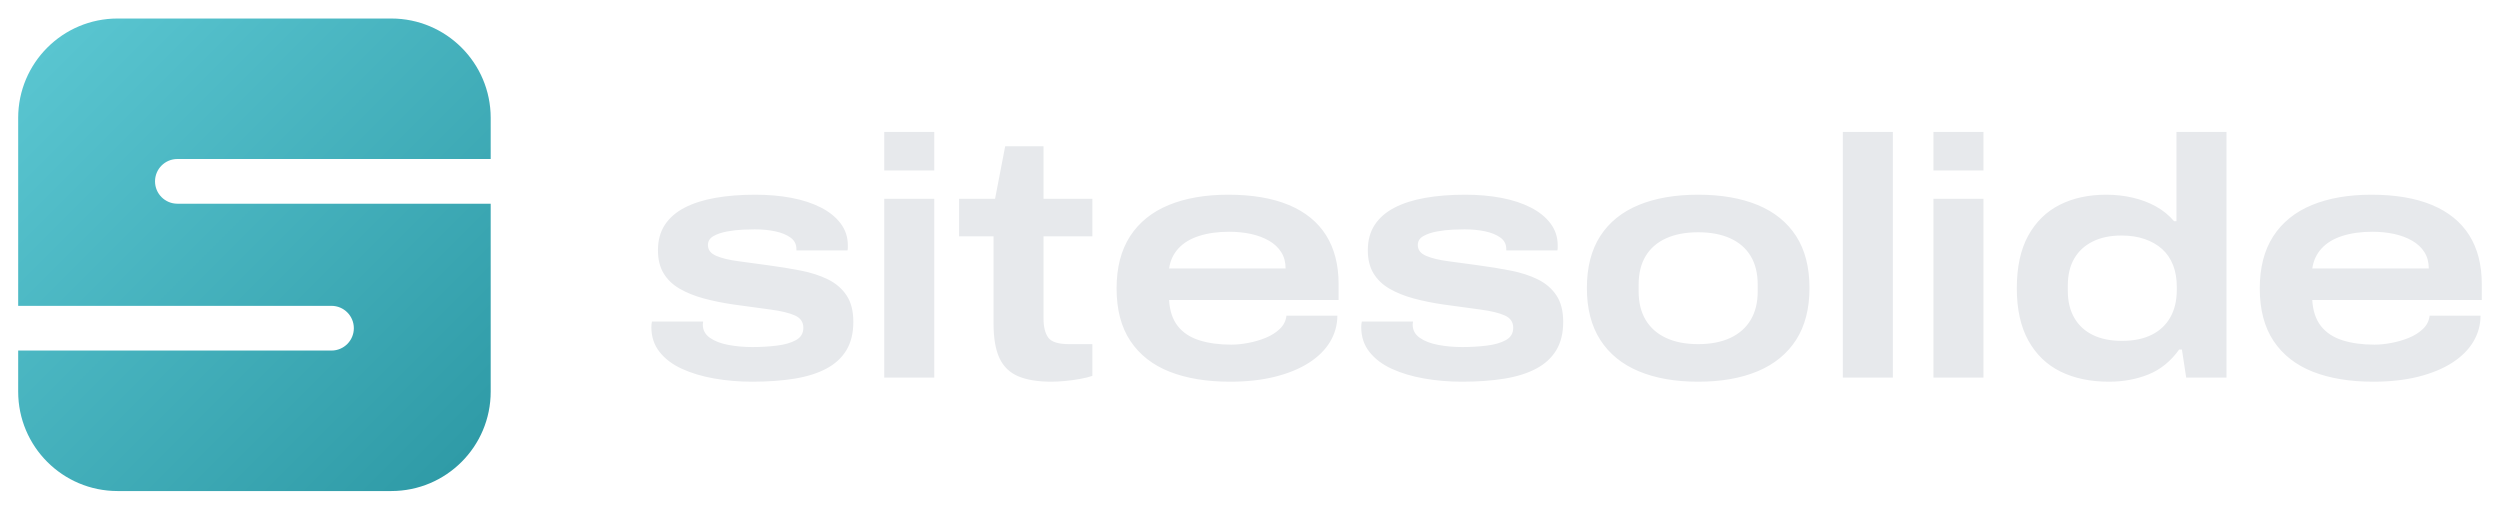
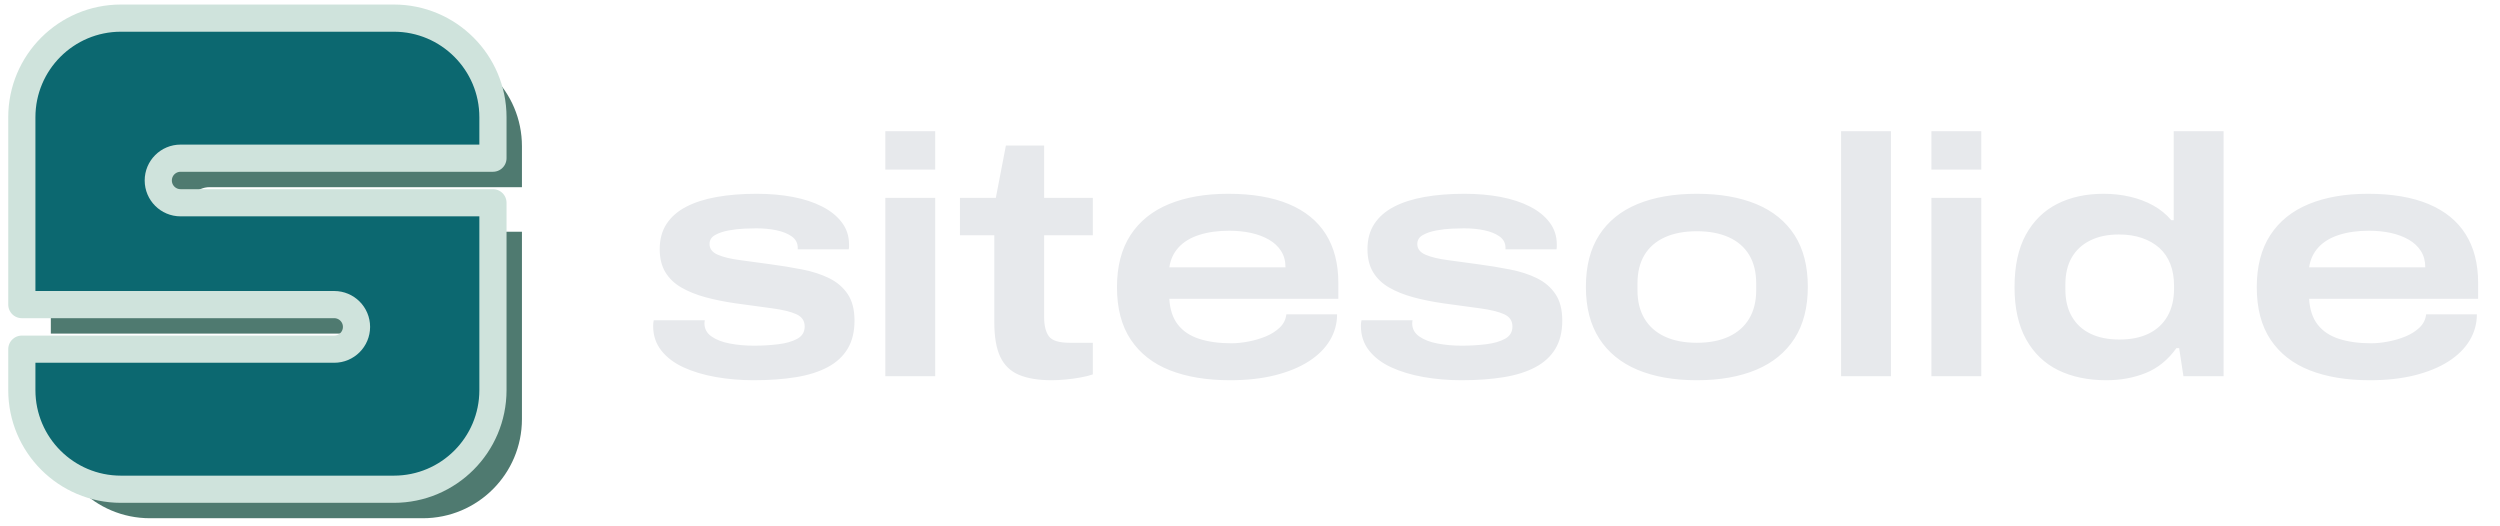
- <svg xmlns="http://www.w3.org/2000/svg" width="314" height="64" viewBox="2 2 137.56 28">
-   <defs>
-     <linearGradient id="d-mark" x1="3" y1="3" x2="29" y2="29" gradientUnits="userSpaceOnUse">
-       <stop offset="0" stop-color="#5cc8d3" />
-       <stop offset="1" stop-color="#2c98a4" />
-     </linearGradient>
-   </defs>
-   <path d="M8.47 3H23.53A5.47 5.47 0 0 1 29 8.47V10.73H11.76A1.23 1.23 0 0 0 11.76 13.19H29V23.53A5.47 5.47 0 0 1 23.53 29H8.47A5.47 5.47 0 0 1 3 23.53V21.27H20.24A1.23 1.23 0 0 0 20.24 18.81H3V8.47A5.47 5.47 0 0 1 8.47 3Z" fill="url(#d-mark)" />
+ <svg xmlns="http://www.w3.org/2000/svg" width="314" height="66" viewBox="2 2 137.56 29">
+   <path d="M8.47 3H23.53A5.47 5.47 0 0 1 29 8.47V10.73H11.76A1.23 1.23 0 0 0 11.76 13.19H29V23.53A5.47 5.47 0 0 1 23.53 29H8.47A5.47 5.47 0 0 1 3 23.53V21.27H20.24A1.23 1.23 0 0 0 20.24 18.81H3V8.47A5.47 5.47 0 0 1 8.47 3Z" transform="translate(1.6 1.6)" fill="#4f7a70" />
+   <path d="M8.47 3H23.53A5.47 5.47 0 0 1 29 8.47V10.73H11.76A1.23 1.23 0 0 0 11.76 13.19H29V23.53A5.47 5.47 0 0 1 23.53 29H8.47A5.47 5.47 0 0 1 3 23.53V21.27H20.24A1.23 1.23 0 0 0 20.24 18.81H3V8.47A5.47 5.47 0 0 1 8.47 3Z" fill="#0c6870" stroke="#cfe3dc" stroke-width="1.5" stroke-linejoin="round" />
  <path fill="#e7e9ec" transform="translate(37.122 22.760) scale(0.018671)" d="M335.5 12Q277.2 12 223.5 2.5Q169.8 -7 128.3 -26.1Q86.9 -45.1 62.7 -75.7Q38.5 -106.3 38.5 -148.7Q38.5 -153.4 38.9 -157.4Q39.3 -161.3 40.3 -165.3H191.1Q191 -164 190.6 -161.1Q190.1 -158.1 190.1 -156.1Q190.2 -132 211 -117.4Q231.7 -102.8 265.1 -96.5Q298.4 -90.1 336.3 -90.1Q373.3 -90.1 408 -94.3Q442.7 -98.5 464.5 -110.5Q486.4 -122.5 486.4 -146.9Q486.4 -172.1 461.6 -183.2Q436.7 -194.3 390.7 -200.5Q344.7 -206.7 280.8 -215.5Q233.5 -222.4 193.1 -233.3Q152.7 -244.3 122.1 -261.9Q91.5 -279.5 74.7 -307.2Q57.9 -334.9 57.9 -375.3Q57.9 -419.2 78.2 -450.2Q98.5 -481.1 136.1 -500.7Q173.7 -520.3 226.5 -529.7Q279.3 -539.1 344.3 -539.1Q402.1 -539.1 451.4 -529.8Q500.8 -520.4 537.8 -501.5Q574.9 -482.7 596.2 -454.5Q617.5 -426.4 617.5 -389.8Q617.5 -385.9 617.5 -382.3Q617.5 -378.7 616.5 -374.9H465.9V-379.3Q465.9 -400.3 448.4 -412.9Q430.9 -425.4 403.3 -431.2Q375.7 -437 343.1 -437Q331.5 -437 308.6 -436.1Q285.8 -435.2 262 -430.8Q238.2 -426.5 221.7 -417.2Q205.2 -408 205.2 -390.6Q205.2 -369.2 230.1 -358.7Q255 -348.2 295.5 -343Q335.9 -337.7 382.9 -331.1Q433.4 -324.4 479.1 -315.4Q524.7 -306.5 559.3 -289.3Q593.8 -272.2 613.7 -242.4Q633.7 -212.6 633.7 -164.3Q633.7 -114.8 613.3 -80.9Q592.9 -47.1 554.3 -26.6Q515.8 -6 460.5 3Q405.2 12 335.5 12ZM724.8 -610.5V-724.1H872.2V-610.5ZM724.8 0V-527.1H872.2V0ZM1217.4 12Q1157.8 12 1120.1 -3.8Q1082.4 -19.6 1064.6 -57Q1046.9 -94.3 1046.9 -159.6V-416.4H945.4V-527.1H1051.4L1081.2 -681.8H1194.2V-527.1H1338.1V-416.4H1194.2V-174.3Q1194.2 -137.1 1208.2 -117.9Q1222.2 -98.7 1269.7 -98.7H1338.1V-5.2Q1324.1 -0.2 1302 3.8Q1279.9 7.9 1257.2 9.9Q1234.6 12 1217.4 12ZM1743.9 12Q1640.7 12 1565.9 -17.4Q1491.1 -46.9 1450.3 -107.9Q1409.5 -169 1409.5 -263.1Q1409.5 -355.2 1449.3 -416.7Q1489.2 -478.2 1563.3 -508.7Q1637.4 -539.1 1738.4 -539.1Q1844.3 -539.1 1917.1 -508.8Q1989.8 -478.4 2026.8 -419.7Q2063.8 -360.9 2063.8 -275.6V-228.7H1564.2Q1567 -181 1589.8 -152Q1612.6 -123 1653.2 -110.1Q1693.7 -97.2 1747.7 -97.2Q1770.6 -97.2 1797.6 -102.3Q1824.7 -107.4 1849.2 -117.4Q1873.6 -127.5 1890.5 -143.6Q1907.5 -159.7 1910.1 -182.7H2060.1Q2060.1 -141.6 2038.8 -105.8Q2017.4 -70.1 1976.4 -43.8Q1935.3 -17.5 1876.6 -2.7Q1817.8 12 1743.9 12ZM1564.3 -321.8H1907.6Q1907.6 -349.5 1894.7 -369.8Q1881.8 -390.2 1858.7 -403.5Q1835.6 -416.8 1805.6 -423.4Q1775.5 -429.9 1741.2 -429.9Q1691 -429.9 1652.5 -417.5Q1614.1 -405.2 1591.7 -380.7Q1569.3 -356.3 1564.3 -321.8ZM2427.5 12Q2369.2 12 2315.5 2.5Q2261.8 -7 2220.3 -26.1Q2178.9 -45.1 2154.7 -75.7Q2130.5 -106.3 2130.5 -148.7Q2130.5 -153.4 2130.9 -157.4Q2131.3 -161.3 2132.3 -165.3H2283.1Q2283 -164 2282.6 -161.1Q2282.1 -158.1 2282.1 -156.1Q2282.2 -132 2303 -117.4Q2323.7 -102.8 2357.1 -96.5Q2390.4 -90.1 2428.3 -90.1Q2465.3 -90.1 2500 -94.3Q2534.7 -98.5 2556.5 -110.5Q2578.4 -122.5 2578.4 -146.9Q2578.4 -172.1 2553.6 -183.2Q2528.7 -194.3 2482.7 -200.5Q2436.7 -206.7 2372.8 -215.5Q2325.5 -222.4 2285.1 -233.3Q2244.7 -244.3 2214.1 -261.9Q2183.5 -279.5 2166.7 -307.2Q2149.9 -334.9 2149.9 -375.3Q2149.9 -419.2 2170.2 -450.2Q2190.5 -481.1 2228.1 -500.7Q2265.7 -520.3 2318.5 -529.7Q2371.3 -539.1 2436.3 -539.1Q2494.1 -539.1 2543.4 -529.8Q2592.8 -520.4 2629.8 -501.5Q2666.9 -482.7 2688.2 -454.5Q2709.5 -426.4 2709.5 -389.8Q2709.5 -385.9 2709.5 -382.3Q2709.5 -378.7 2708.5 -374.9H2557.9V-379.3Q2557.9 -400.3 2540.4 -412.9Q2522.9 -425.4 2495.3 -431.2Q2467.7 -437 2435.1 -437Q2423.5 -437 2400.6 -436.1Q2377.8 -435.2 2354 -430.8Q2330.2 -426.5 2313.7 -417.2Q2297.2 -408 2297.2 -390.6Q2297.2 -369.2 2322.1 -358.7Q2347 -348.2 2387.5 -343Q2427.9 -337.7 2474.9 -331.1Q2525.4 -324.4 2571.1 -315.4Q2616.7 -306.5 2651.3 -289.3Q2685.8 -272.2 2705.7 -242.4Q2725.7 -212.6 2725.7 -164.3Q2725.7 -114.8 2705.3 -80.9Q2684.9 -47.1 2646.3 -26.6Q2607.8 -6 2552.5 3Q2497.2 12 2427.5 12ZM3123.5 12Q3021.6 12 2948 -18.9Q2874.3 -49.9 2834.9 -111.3Q2795.5 -172.8 2795.5 -264Q2795.5 -356.1 2834.9 -417.2Q2874.3 -478.2 2948 -508.7Q3021.6 -539.1 3123.5 -539.1Q3225.3 -539.1 3299 -508.7Q3372.6 -478.2 3412.1 -417.2Q3451.5 -356.1 3451.5 -264Q3451.5 -172.8 3412.1 -111.3Q3372.6 -49.9 3299 -18.9Q3225.3 12 3123.5 12ZM3123.5 -98.7Q3178.7 -98.7 3218.1 -117Q3257.5 -135.4 3278.2 -170.1Q3298.9 -204.8 3298.9 -254V-274Q3298.9 -324 3278.2 -358.3Q3257.5 -392.6 3218.1 -410.5Q3178.7 -428.4 3123.5 -428.4Q3068.2 -428.4 3028.8 -410.5Q2989.4 -392.6 2968.7 -358.3Q2948 -324 2948 -274V-254Q2948 -204.8 2968.7 -170.1Q2989.4 -135.4 3028.8 -117Q3068.2 -98.7 3123.5 -98.7ZM3549.8 0V-724.1H3697.2V0ZM3816.8 -610.5V-724.1H3964.2V-610.5ZM3816.8 0V-527.1H3964.2V0ZM4333.9 12Q4252.2 12 4191.3 -17.9Q4130.5 -47.9 4096.5 -109.3Q4062.5 -170.8 4062.5 -263.1Q4062.5 -357.2 4096 -418.2Q4129.6 -479.2 4188.7 -509.2Q4247.8 -539.1 4325.9 -539.1Q4366.5 -539.1 4404 -530.4Q4441.6 -521.7 4472.7 -504.4Q4503.8 -487.1 4525.8 -461.1H4533V-724.1H4680.4V0H4561.7L4549.1 -82.9H4541Q4503.6 -30.8 4450.4 -9.4Q4397.2 12 4333.9 12ZM4372.6 -108.3Q4423.7 -108.3 4459.7 -126.1Q4495.7 -143.9 4514.8 -177.6Q4534 -211.3 4534 -259.2V-267Q4534 -303.5 4523 -331.6Q4512 -359.7 4490.8 -378.9Q4469.5 -398 4439.3 -408.4Q4409.2 -418.8 4370.8 -418.8Q4321.5 -418.8 4285.9 -401Q4250.4 -383.3 4231.6 -350.7Q4212.8 -318.2 4212.8 -271.2V-255.9Q4212.8 -209 4232.1 -175.9Q4251.3 -142.8 4286.8 -125.6Q4322.3 -108.3 4372.6 -108.3ZM5112.9 12Q5009.7 12 4934.9 -17.4Q4860.1 -46.9 4819.3 -107.9Q4778.5 -169 4778.5 -263.1Q4778.5 -355.2 4818.3 -416.7Q4858.2 -478.2 4932.3 -508.7Q5006.4 -539.1 5107.4 -539.1Q5213.3 -539.1 5286.1 -508.8Q5358.8 -478.4 5395.8 -419.7Q5432.8 -360.9 5432.8 -275.6V-228.7H4933.2Q4936 -181 4958.8 -152Q4981.6 -123 5022.2 -110.1Q5062.7 -97.2 5116.7 -97.2Q5139.6 -97.2 5166.6 -102.3Q5193.7 -107.4 5218.2 -117.4Q5242.6 -127.5 5259.5 -143.6Q5276.5 -159.7 5279.1 -182.7H5429.1Q5429.1 -141.6 5407.8 -105.8Q5386.4 -70.1 5345.4 -43.8Q5304.3 -17.5 5245.6 -2.7Q5186.8 12 5112.9 12ZM4933.3 -321.8H5276.6Q5276.6 -349.5 5263.7 -369.8Q5250.8 -390.2 5227.7 -403.5Q5204.6 -416.8 5174.6 -423.4Q5144.5 -429.9 5110.2 -429.9Q5060 -429.9 5021.5 -417.5Q4983.1 -405.2 4960.7 -380.7Q4938.3 -356.3 4933.3 -321.8Z" />
</svg>
